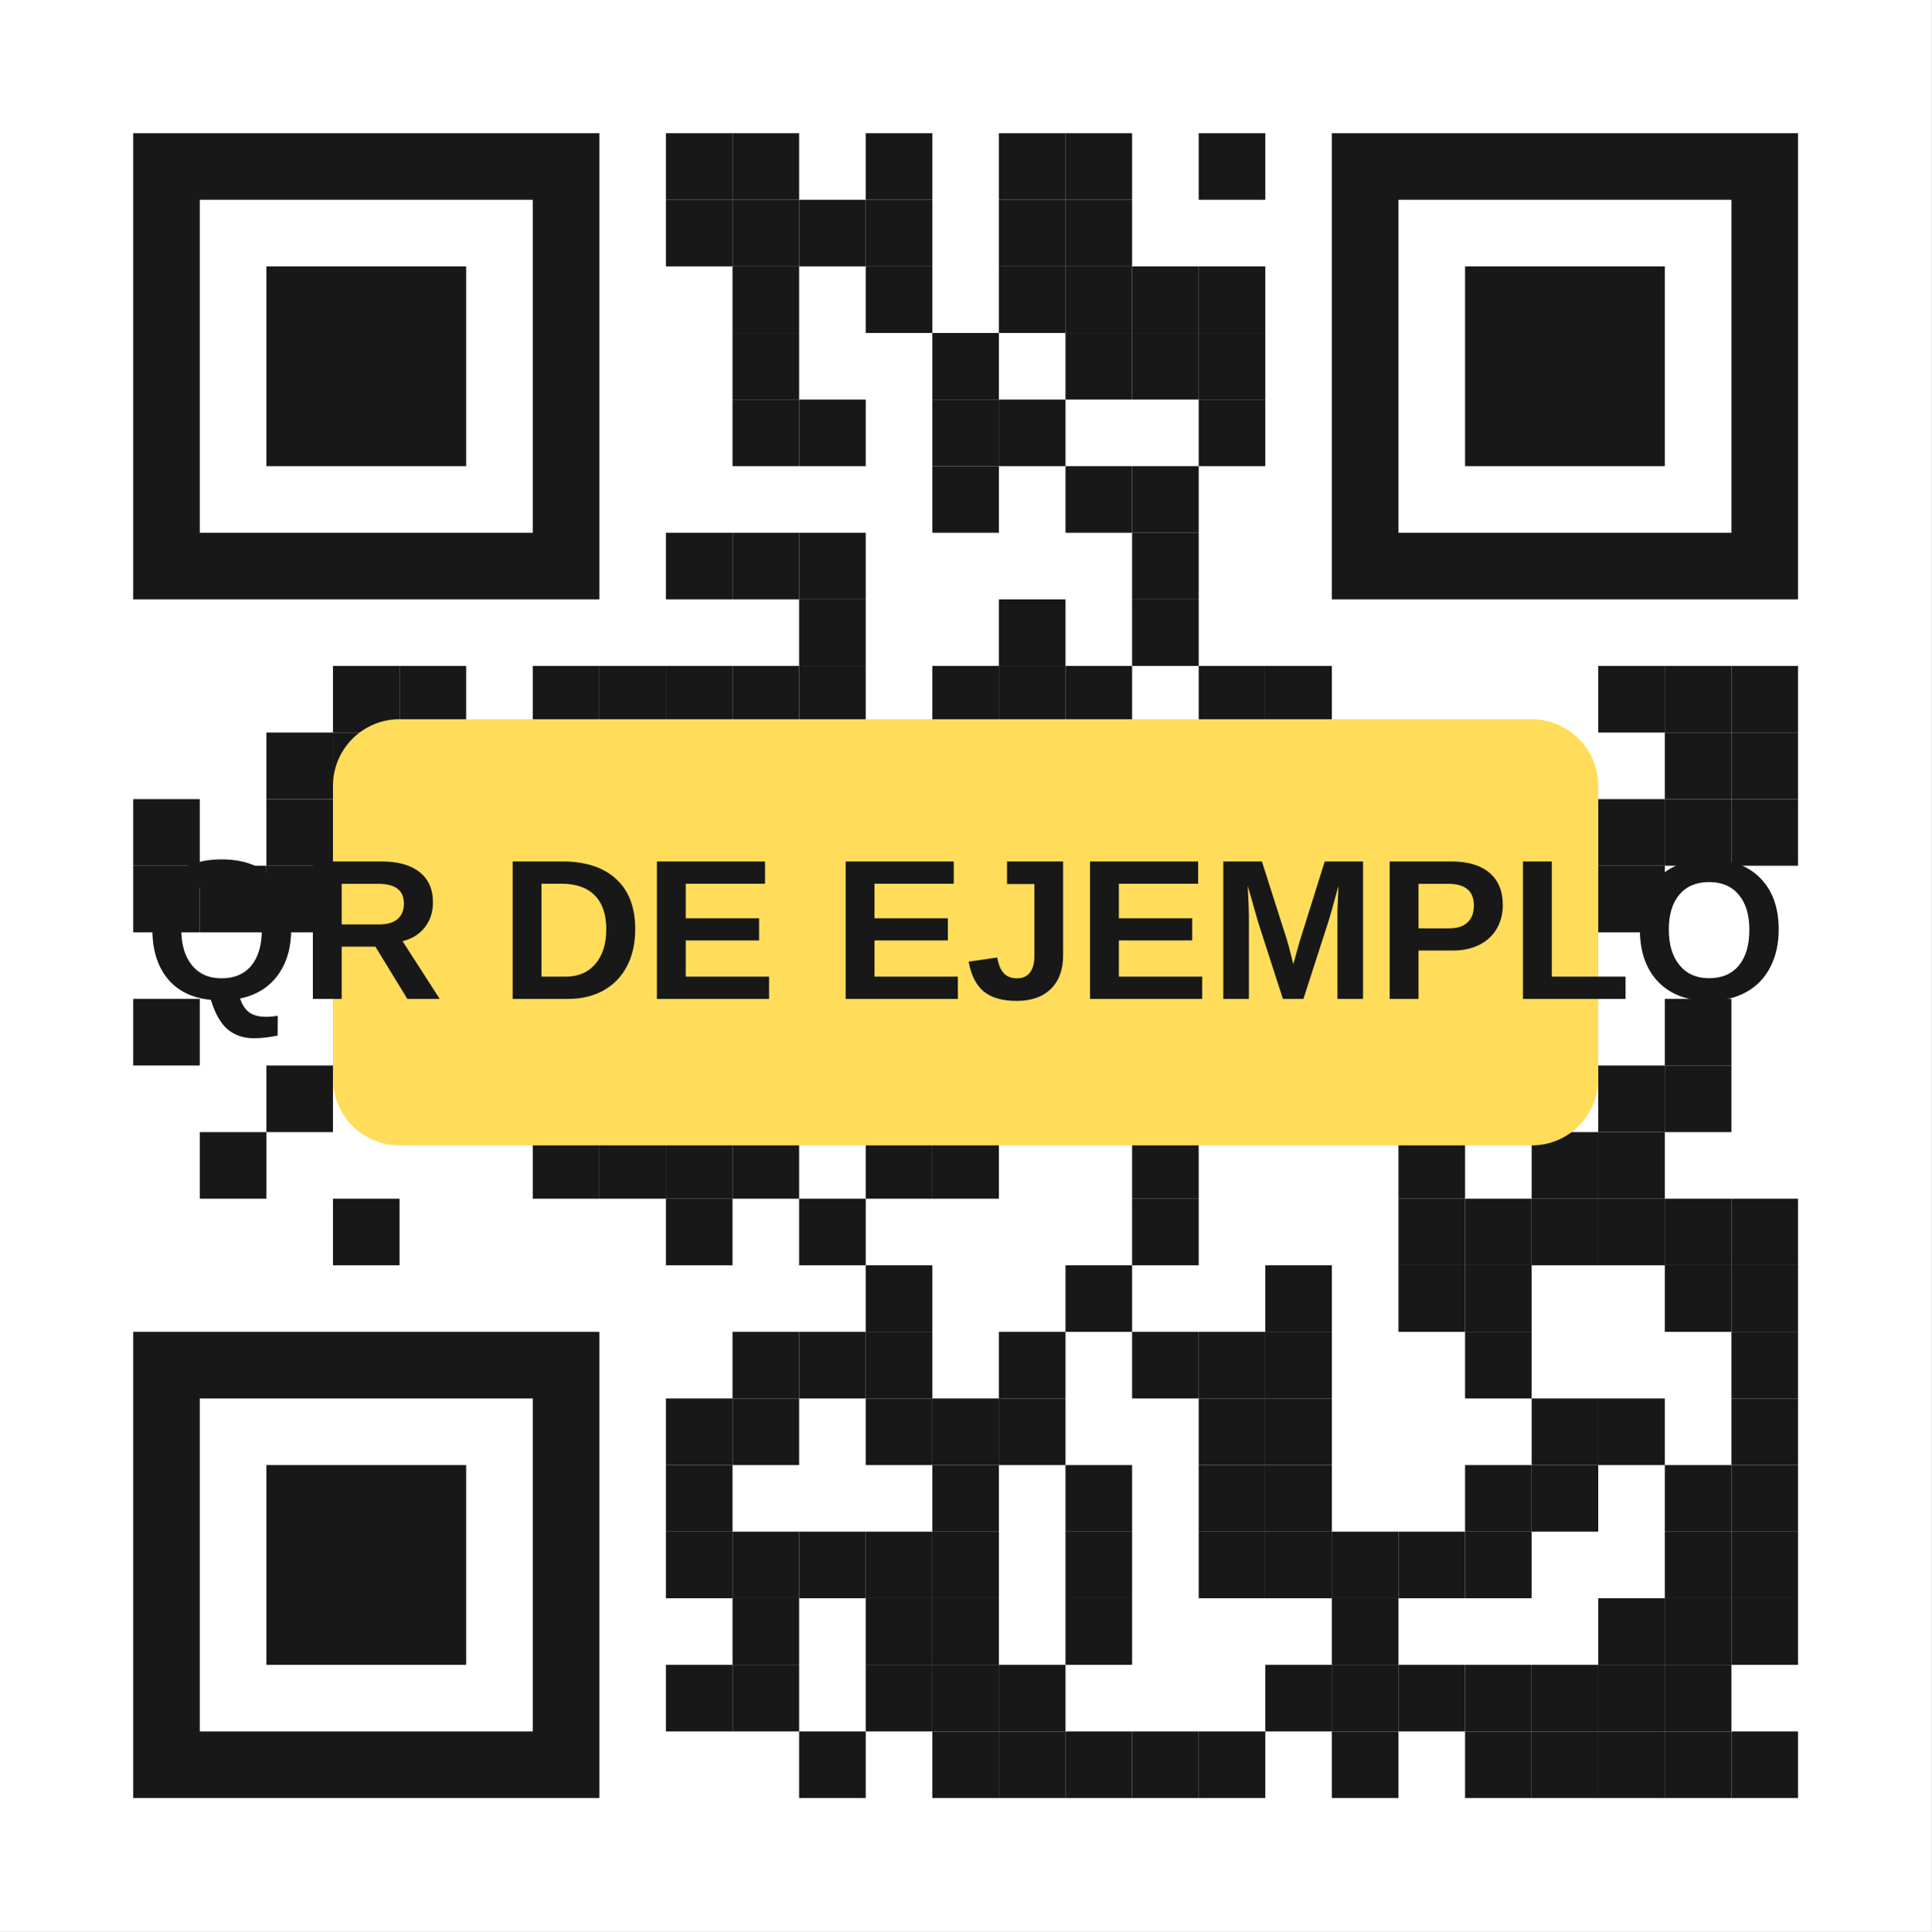
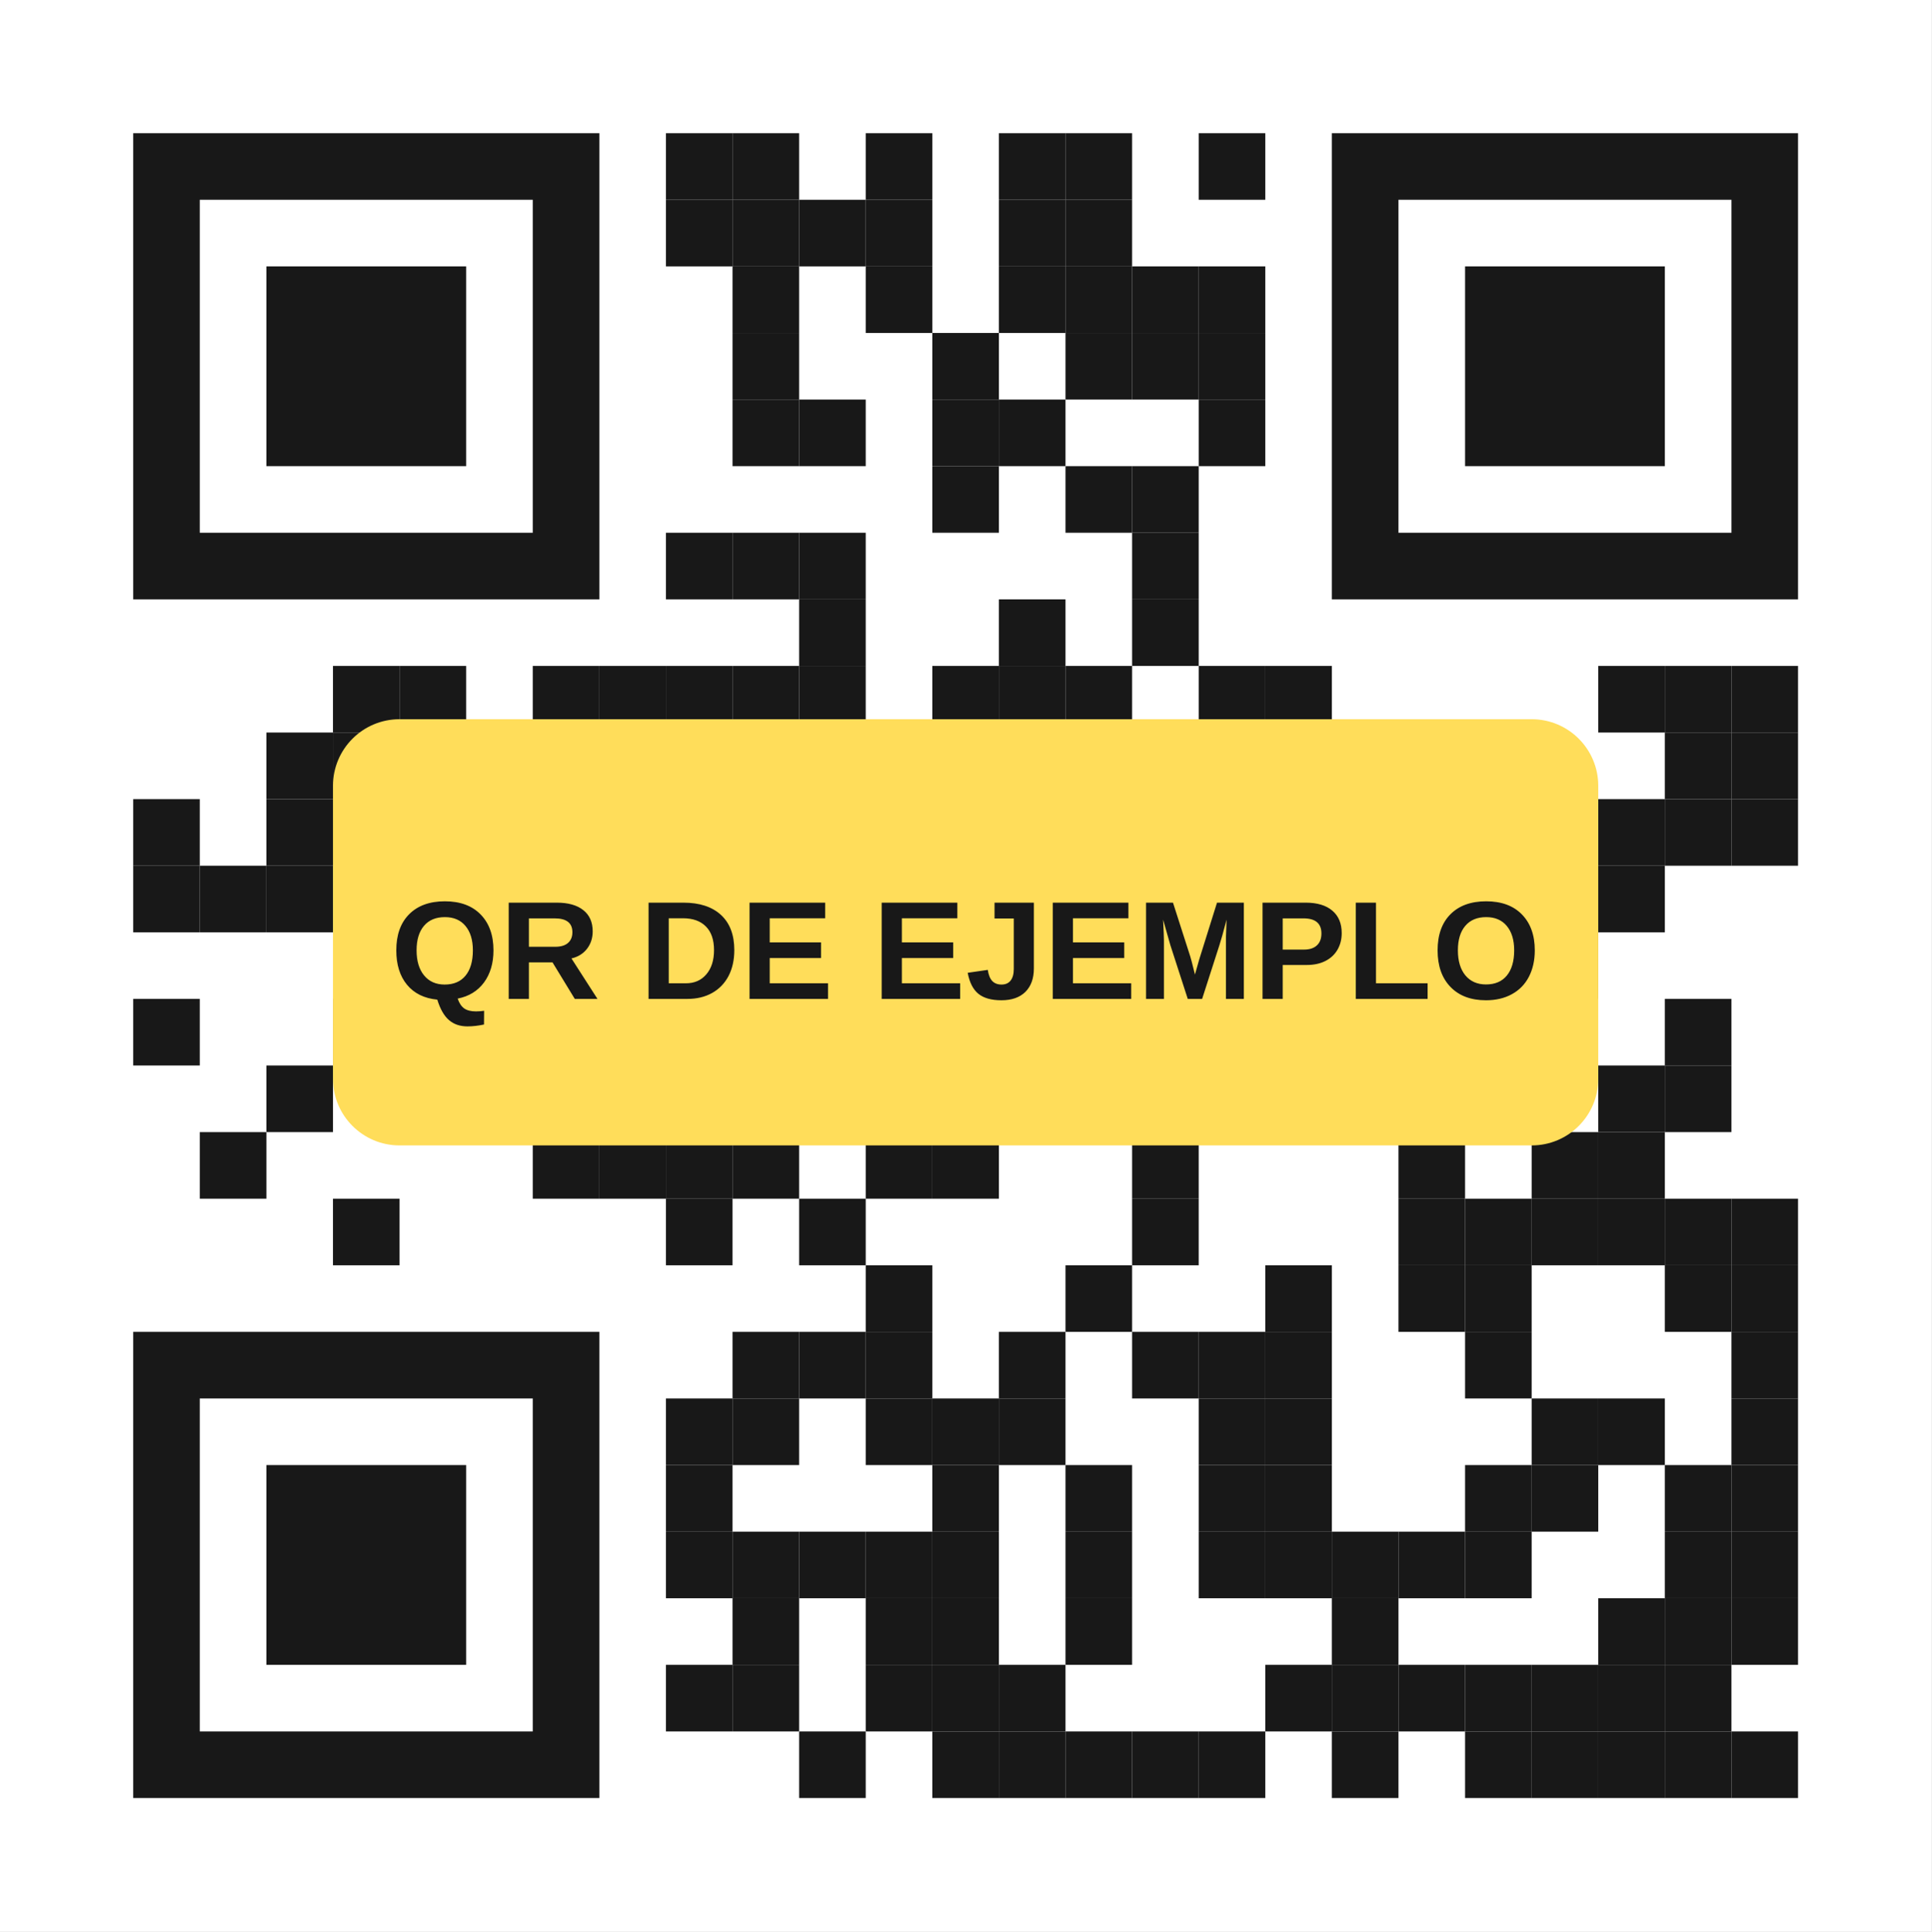
<svg xmlns="http://www.w3.org/2000/svg" viewBox="0 0 290 290" role="img" aria-label="QR de ejemplo">
  <rect width="100%" height="100%" fill="#fff" />
  <g transform="translate(20 20)" fill="#181818">
    <rect x="0" y="0" width="70" height="70" />
    <rect x="10" y="10" width="50" height="50" fill="#fff" />
    <rect x="20" y="20" width="30" height="30" />
    <rect x="180" y="0" width="70" height="70" />
    <rect x="190" y="10" width="50" height="50" fill="#fff" />
    <rect x="200" y="20" width="30" height="30" />
    <rect x="0" y="180" width="70" height="70" />
    <rect x="10" y="190" width="50" height="50" fill="#fff" />
    <rect x="20" y="200" width="30" height="30" />
    <rect x="80" y="0" width="10" height="10" />
    <rect x="90" y="0" width="10" height="10" />
    <rect x="110" y="0" width="10" height="10" />
    <rect x="130" y="0" width="10" height="10" />
    <rect x="140" y="0" width="10" height="10" />
    <rect x="160" y="0" width="10" height="10" />
    <rect x="80" y="10" width="10" height="10" />
    <rect x="90" y="10" width="10" height="10" />
    <rect x="100" y="10" width="10" height="10" />
    <rect x="110" y="10" width="10" height="10" />
    <rect x="130" y="10" width="10" height="10" />
    <rect x="140" y="10" width="10" height="10" />
    <rect x="90" y="20" width="10" height="10" />
    <rect x="110" y="20" width="10" height="10" />
    <rect x="130" y="20" width="10" height="10" />
    <rect x="140" y="20" width="10" height="10" />
    <rect x="150" y="20" width="10" height="10" />
    <rect x="160" y="20" width="10" height="10" />
    <rect x="90" y="30" width="10" height="10" />
    <rect x="120" y="30" width="10" height="10" />
    <rect x="140" y="30" width="10" height="10" />
    <rect x="150" y="30" width="10" height="10" />
    <rect x="160" y="30" width="10" height="10" />
    <rect x="90" y="40" width="10" height="10" />
    <rect x="100" y="40" width="10" height="10" />
    <rect x="120" y="40" width="10" height="10" />
    <rect x="130" y="40" width="10" height="10" />
    <rect x="160" y="40" width="10" height="10" />
    <rect x="120" y="50" width="10" height="10" />
    <rect x="140" y="50" width="10" height="10" />
    <rect x="150" y="50" width="10" height="10" />
    <rect x="80" y="60" width="10" height="10" />
    <rect x="90" y="60" width="10" height="10" />
    <rect x="100" y="60" width="10" height="10" />
    <rect x="150" y="60" width="10" height="10" />
    <rect x="100" y="70" width="10" height="10" />
    <rect x="130" y="70" width="10" height="10" />
    <rect x="150" y="70" width="10" height="10" />
    <rect x="30" y="80" width="10" height="10" />
    <rect x="40" y="80" width="10" height="10" />
    <rect x="60" y="80" width="10" height="10" />
    <rect x="70" y="80" width="10" height="10" />
    <rect x="80" y="80" width="10" height="10" />
    <rect x="90" y="80" width="10" height="10" />
    <rect x="100" y="80" width="10" height="10" />
    <rect x="120" y="80" width="10" height="10" />
    <rect x="130" y="80" width="10" height="10" />
    <rect x="140" y="80" width="10" height="10" />
    <rect x="160" y="80" width="10" height="10" />
    <rect x="170" y="80" width="10" height="10" />
    <rect x="220" y="80" width="10" height="10" />
    <rect x="230" y="80" width="10" height="10" />
    <rect x="240" y="80" width="10" height="10" />
    <rect x="20" y="90" width="10" height="10" />
    <rect x="30" y="90" width="10" height="10" />
    <rect x="40" y="90" width="10" height="10" />
    <rect x="50" y="90" width="10" height="10" />
    <rect x="60" y="90" width="10" height="10" />
    <rect x="80" y="90" width="10" height="10" />
    <rect x="90" y="90" width="10" height="10" />
    <rect x="100" y="90" width="10" height="10" />
    <rect x="110" y="90" width="10" height="10" />
    <rect x="180" y="90" width="10" height="10" />
    <rect x="230" y="90" width="10" height="10" />
    <rect x="240" y="90" width="10" height="10" />
    <rect x="0" y="100" width="10" height="10" />
    <rect x="20" y="100" width="10" height="10" />
    <rect x="30" y="100" width="10" height="10" />
    <rect x="40" y="100" width="10" height="10" />
    <rect x="50" y="100" width="10" height="10" />
    <rect x="60" y="100" width="10" height="10" />
    <rect x="70" y="100" width="10" height="10" />
    <rect x="80" y="100" width="10" height="10" />
    <rect x="90" y="100" width="10" height="10" />
    <rect x="100" y="100" width="10" height="10" />
    <rect x="110" y="100" width="10" height="10" />
    <rect x="120" y="100" width="10" height="10" />
    <rect x="150" y="100" width="10" height="10" />
    <rect x="160" y="100" width="10" height="10" />
    <rect x="170" y="100" width="10" height="10" />
    <rect x="180" y="100" width="10" height="10" />
    <rect x="190" y="100" width="10" height="10" />
    <rect x="220" y="100" width="10" height="10" />
    <rect x="230" y="100" width="10" height="10" />
    <rect x="240" y="100" width="10" height="10" />
    <rect x="0" y="110" width="10" height="10" />
    <rect x="10" y="110" width="10" height="10" />
    <rect x="20" y="110" width="10" height="10" />
    <rect x="40" y="110" width="10" height="10" />
    <rect x="50" y="110" width="10" height="10" />
    <rect x="80" y="110" width="10" height="10" />
    <rect x="100" y="110" width="10" height="10" />
    <rect x="150" y="110" width="10" height="10" />
    <rect x="160" y="110" width="10" height="10" />
    <rect x="170" y="110" width="10" height="10" />
    <rect x="210" y="110" width="10" height="10" />
    <rect x="220" y="110" width="10" height="10" />
    <rect x="40" y="120" width="10" height="10" />
    <rect x="60" y="120" width="10" height="10" />
    <rect x="70" y="120" width="10" height="10" />
    <rect x="80" y="120" width="10" height="10" />
    <rect x="90" y="120" width="10" height="10" />
    <rect x="100" y="120" width="10" height="10" />
    <rect x="130" y="120" width="10" height="10" />
    <rect x="170" y="120" width="10" height="10" />
    <rect x="180" y="120" width="10" height="10" />
    <rect x="190" y="120" width="10" height="10" />
    <rect x="200" y="120" width="10" height="10" />
    <rect x="210" y="120" width="10" height="10" />
    <rect x="0" y="130" width="10" height="10" />
    <rect x="30" y="130" width="10" height="10" />
    <rect x="80" y="130" width="10" height="10" />
    <rect x="90" y="130" width="10" height="10" />
    <rect x="110" y="130" width="10" height="10" />
    <rect x="140" y="130" width="10" height="10" />
    <rect x="150" y="130" width="10" height="10" />
    <rect x="180" y="130" width="10" height="10" />
    <rect x="190" y="130" width="10" height="10" />
    <rect x="200" y="130" width="10" height="10" />
    <rect x="230" y="130" width="10" height="10" />
    <rect x="20" y="140" width="10" height="10" />
    <rect x="40" y="140" width="10" height="10" />
    <rect x="50" y="140" width="10" height="10" />
    <rect x="100" y="140" width="10" height="10" />
    <rect x="130" y="140" width="10" height="10" />
    <rect x="140" y="140" width="10" height="10" />
    <rect x="150" y="140" width="10" height="10" />
    <rect x="160" y="140" width="10" height="10" />
    <rect x="180" y="140" width="10" height="10" />
    <rect x="190" y="140" width="10" height="10" />
    <rect x="200" y="140" width="10" height="10" />
    <rect x="220" y="140" width="10" height="10" />
    <rect x="230" y="140" width="10" height="10" />
    <rect x="10" y="150" width="10" height="10" />
    <rect x="60" y="150" width="10" height="10" />
    <rect x="70" y="150" width="10" height="10" />
    <rect x="80" y="150" width="10" height="10" />
    <rect x="90" y="150" width="10" height="10" />
    <rect x="110" y="150" width="10" height="10" />
    <rect x="120" y="150" width="10" height="10" />
    <rect x="150" y="150" width="10" height="10" />
    <rect x="190" y="150" width="10" height="10" />
    <rect x="210" y="150" width="10" height="10" />
    <rect x="220" y="150" width="10" height="10" />
    <rect x="30" y="160" width="10" height="10" />
    <rect x="80" y="160" width="10" height="10" />
    <rect x="100" y="160" width="10" height="10" />
    <rect x="150" y="160" width="10" height="10" />
    <rect x="190" y="160" width="10" height="10" />
    <rect x="200" y="160" width="10" height="10" />
    <rect x="210" y="160" width="10" height="10" />
    <rect x="220" y="160" width="10" height="10" />
    <rect x="230" y="160" width="10" height="10" />
    <rect x="240" y="160" width="10" height="10" />
    <rect x="110" y="170" width="10" height="10" />
    <rect x="140" y="170" width="10" height="10" />
    <rect x="170" y="170" width="10" height="10" />
    <rect x="190" y="170" width="10" height="10" />
    <rect x="200" y="170" width="10" height="10" />
    <rect x="230" y="170" width="10" height="10" />
    <rect x="240" y="170" width="10" height="10" />
    <rect x="90" y="180" width="10" height="10" />
    <rect x="100" y="180" width="10" height="10" />
    <rect x="110" y="180" width="10" height="10" />
    <rect x="130" y="180" width="10" height="10" />
    <rect x="150" y="180" width="10" height="10" />
    <rect x="160" y="180" width="10" height="10" />
    <rect x="170" y="180" width="10" height="10" />
    <rect x="200" y="180" width="10" height="10" />
    <rect x="240" y="180" width="10" height="10" />
    <rect x="80" y="190" width="10" height="10" />
    <rect x="90" y="190" width="10" height="10" />
    <rect x="110" y="190" width="10" height="10" />
    <rect x="120" y="190" width="10" height="10" />
    <rect x="130" y="190" width="10" height="10" />
    <rect x="160" y="190" width="10" height="10" />
    <rect x="170" y="190" width="10" height="10" />
    <rect x="210" y="190" width="10" height="10" />
    <rect x="220" y="190" width="10" height="10" />
    <rect x="240" y="190" width="10" height="10" />
    <rect x="80" y="200" width="10" height="10" />
    <rect x="120" y="200" width="10" height="10" />
    <rect x="140" y="200" width="10" height="10" />
    <rect x="160" y="200" width="10" height="10" />
    <rect x="170" y="200" width="10" height="10" />
    <rect x="200" y="200" width="10" height="10" />
    <rect x="210" y="200" width="10" height="10" />
    <rect x="230" y="200" width="10" height="10" />
    <rect x="240" y="200" width="10" height="10" />
    <rect x="80" y="210" width="10" height="10" />
    <rect x="90" y="210" width="10" height="10" />
    <rect x="100" y="210" width="10" height="10" />
    <rect x="110" y="210" width="10" height="10" />
    <rect x="120" y="210" width="10" height="10" />
    <rect x="140" y="210" width="10" height="10" />
    <rect x="160" y="210" width="10" height="10" />
    <rect x="170" y="210" width="10" height="10" />
    <rect x="180" y="210" width="10" height="10" />
    <rect x="190" y="210" width="10" height="10" />
    <rect x="200" y="210" width="10" height="10" />
    <rect x="230" y="210" width="10" height="10" />
    <rect x="240" y="210" width="10" height="10" />
    <rect x="90" y="220" width="10" height="10" />
    <rect x="110" y="220" width="10" height="10" />
    <rect x="120" y="220" width="10" height="10" />
    <rect x="140" y="220" width="10" height="10" />
    <rect x="180" y="220" width="10" height="10" />
    <rect x="220" y="220" width="10" height="10" />
    <rect x="230" y="220" width="10" height="10" />
    <rect x="240" y="220" width="10" height="10" />
    <rect x="80" y="230" width="10" height="10" />
    <rect x="90" y="230" width="10" height="10" />
    <rect x="110" y="230" width="10" height="10" />
    <rect x="120" y="230" width="10" height="10" />
    <rect x="130" y="230" width="10" height="10" />
    <rect x="170" y="230" width="10" height="10" />
    <rect x="180" y="230" width="10" height="10" />
    <rect x="190" y="230" width="10" height="10" />
    <rect x="200" y="230" width="10" height="10" />
    <rect x="210" y="230" width="10" height="10" />
    <rect x="220" y="230" width="10" height="10" />
    <rect x="230" y="230" width="10" height="10" />
    <rect x="100" y="240" width="10" height="10" />
    <rect x="120" y="240" width="10" height="10" />
    <rect x="130" y="240" width="10" height="10" />
    <rect x="140" y="240" width="10" height="10" />
    <rect x="150" y="240" width="10" height="10" />
    <rect x="160" y="240" width="10" height="10" />
    <rect x="180" y="240" width="10" height="10" />
    <rect x="200" y="240" width="10" height="10" />
    <rect x="210" y="240" width="10" height="10" />
    <rect x="220" y="240" width="10" height="10" />
    <rect x="230" y="240" width="10" height="10" />
    <rect x="240" y="240" width="10" height="10" />
  </g>
  <rect x="50" y="108" width="190" height="64" rx="10" fill="#ffdd5a" />
-   <text x="145" y="150" text-anchor="middle" font-family="Arial,sans-serif" font-weight="800" font-size="30" fill="#181818">QR DE EJEMPLO</text>
+   <text x="145" y="150" text-anchor="middle" font-family="Arial,sans-serif" font-weight="800" font-size="21" fill="#181818">QR DE EJEMPLO</text>
</svg>
